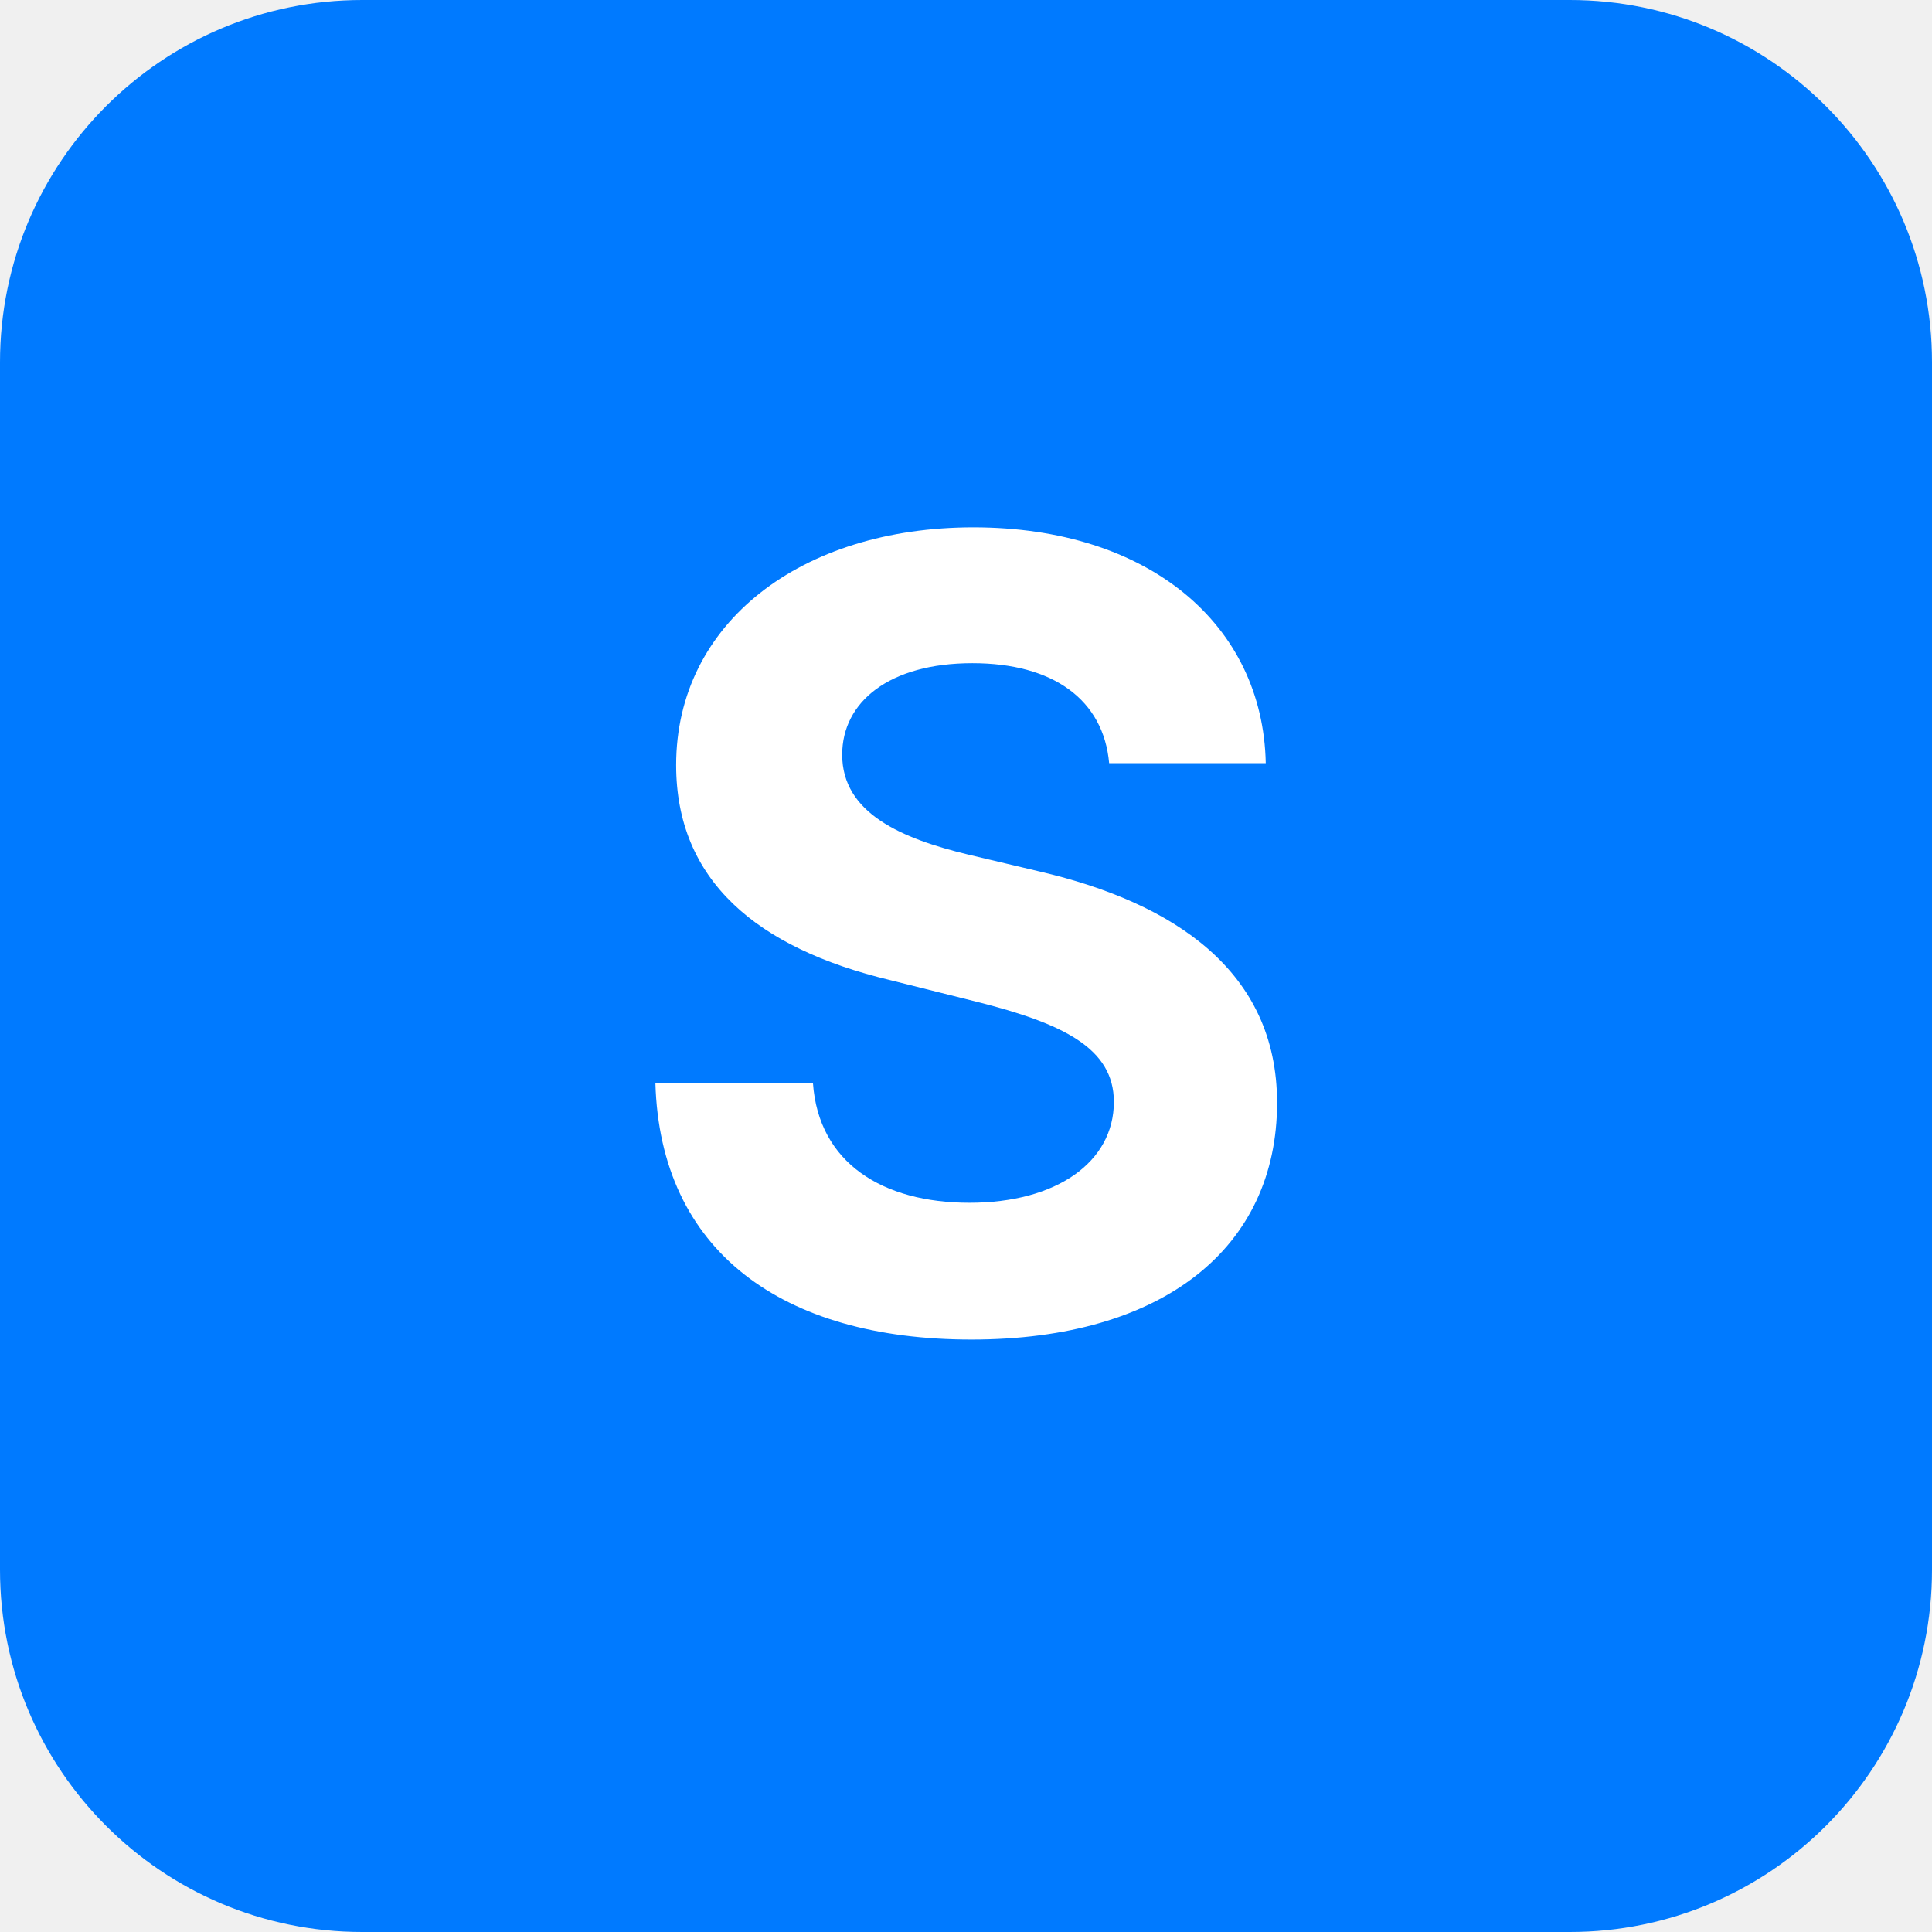
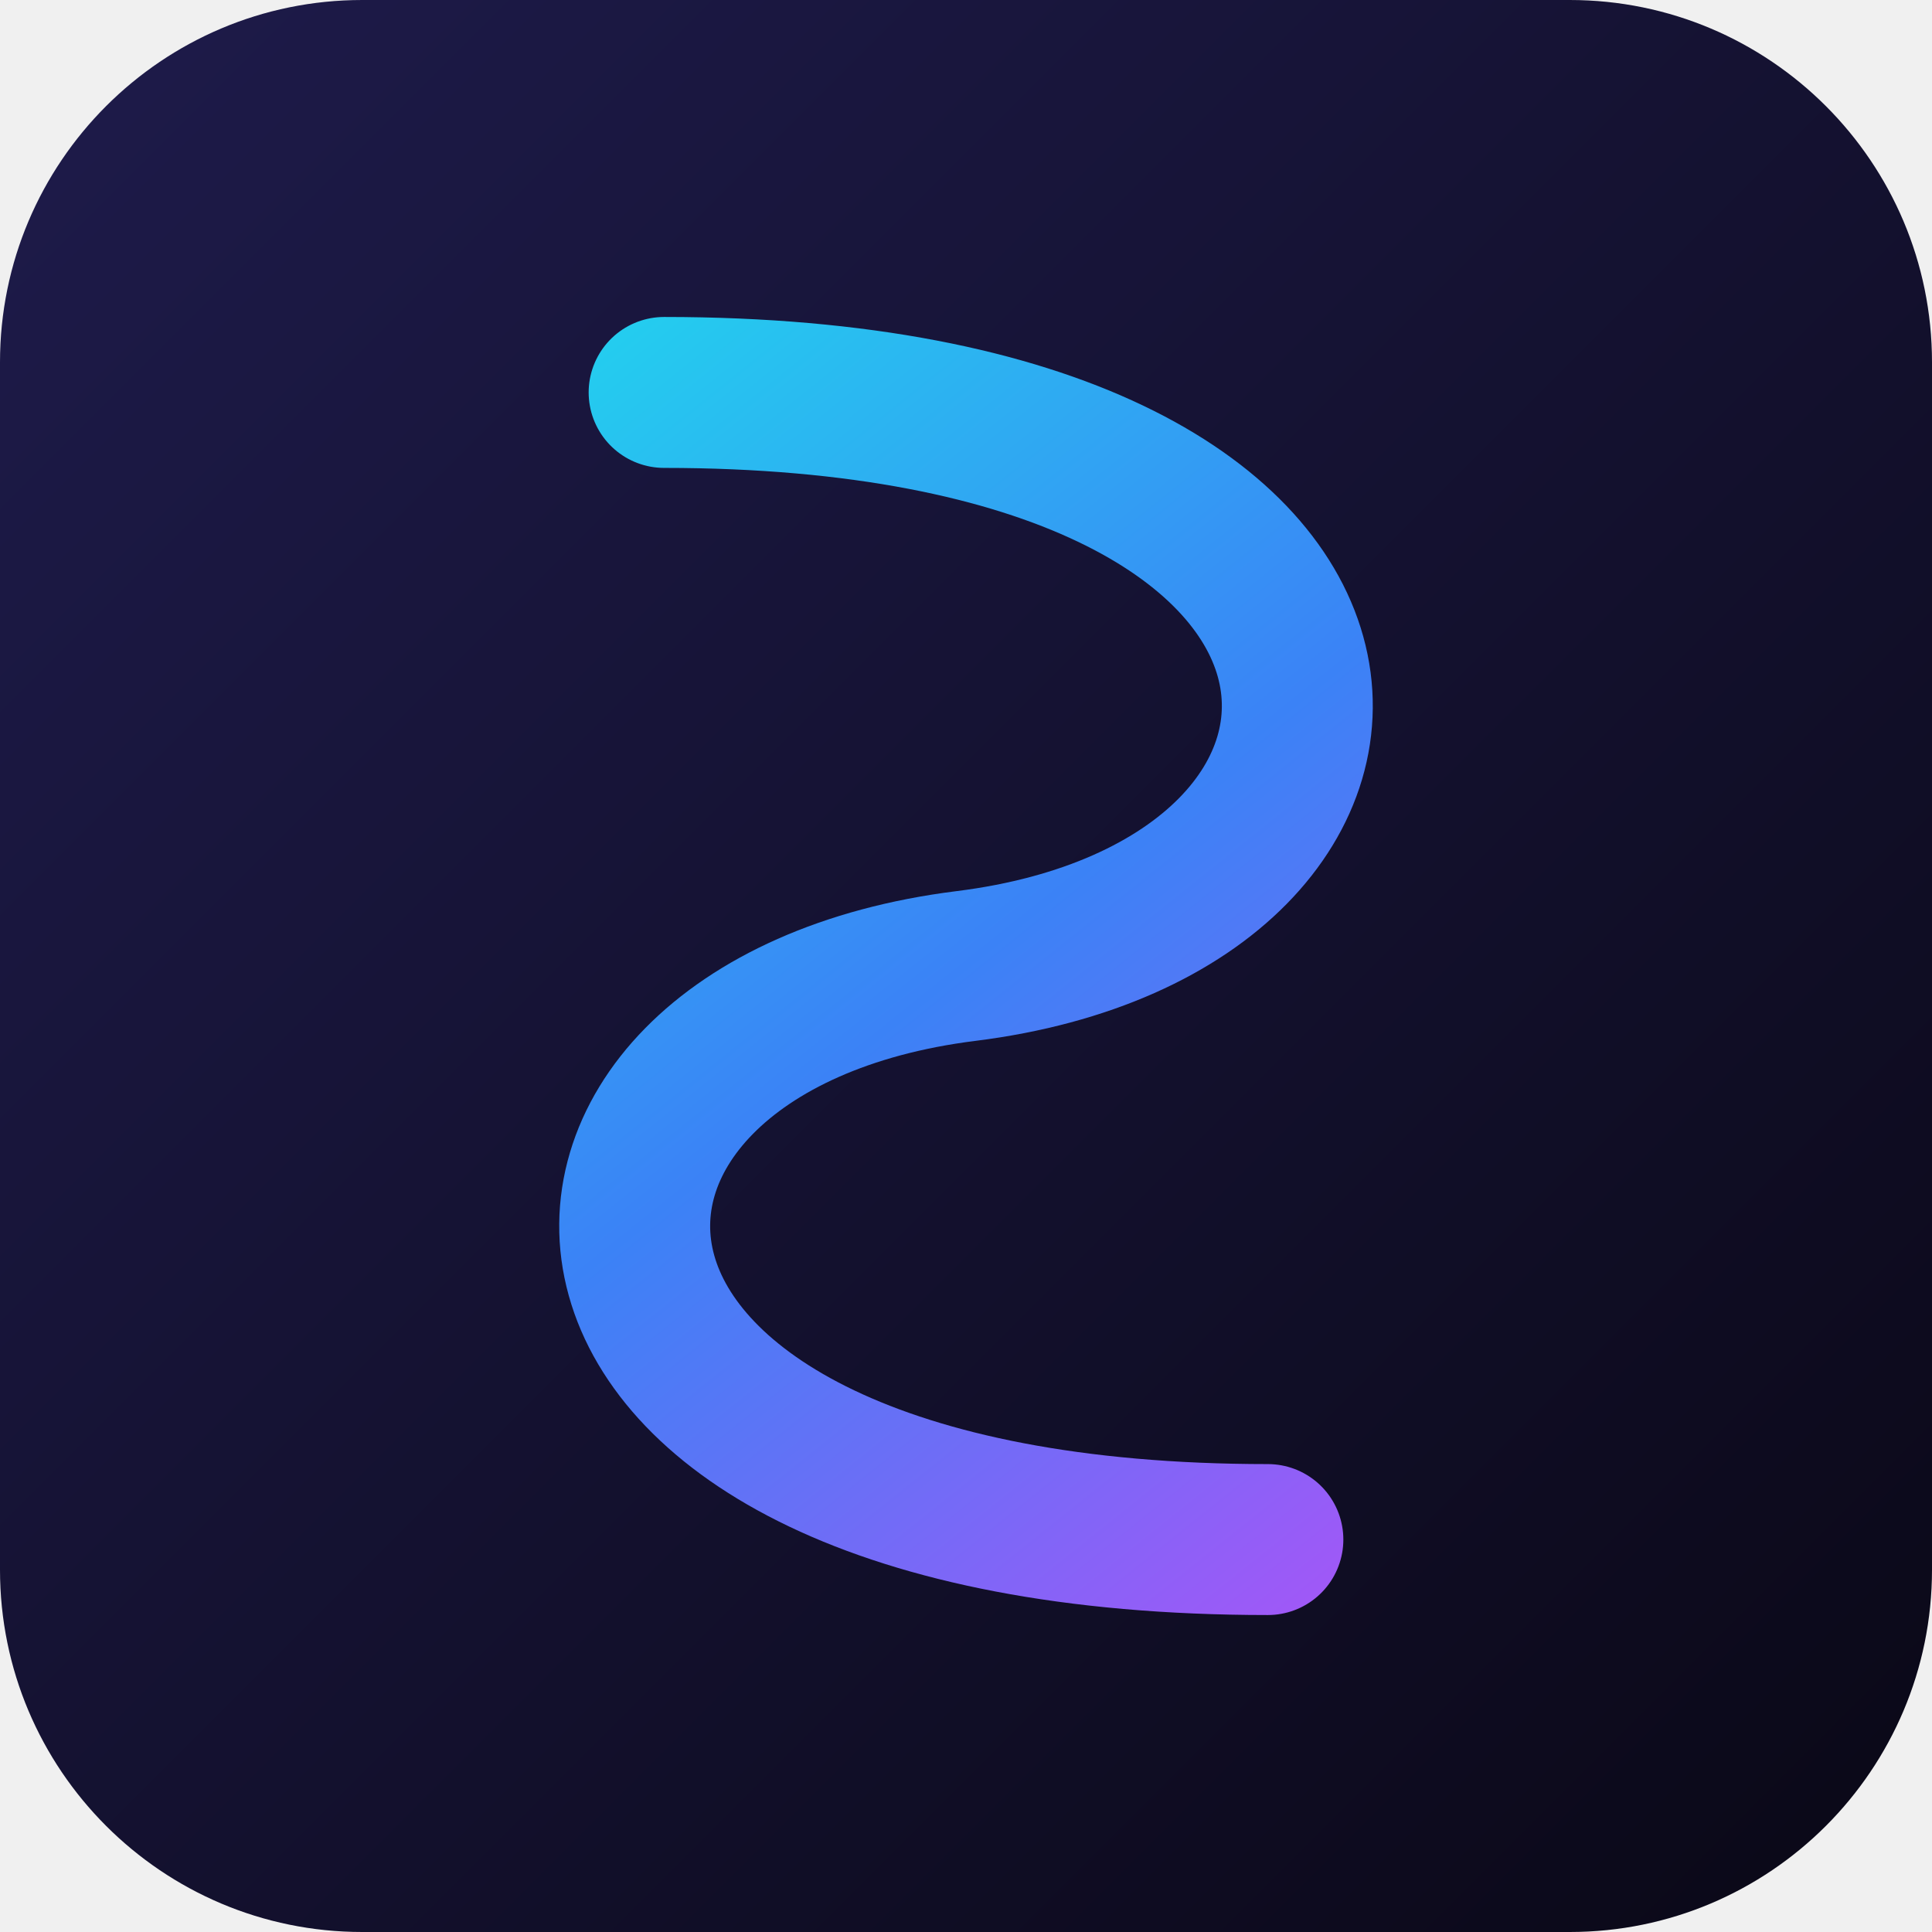
<svg xmlns="http://www.w3.org/2000/svg" viewBox="0 0 32 32">
-   <rect width="32" height="32" rx="6" fill="#007AFF" />
-   <text x="16" y="22" text-anchor="middle" font-family="SF Pro Display, Helvetica Neue" font-weight="700" font-size="18" fill="white">S</text>
+   <defs>
+     <linearGradient id="bg" x1="0" y1="0" x2="32" y2="32" gradientUnits="userSpaceOnUse">
+       <stop offset="0%" stop-color="#1e1b4b" />
+       <stop offset="100%" stop-color="#0a0816" />
+     </linearGradient>
+     <linearGradient id="s" x1="8" y1="6" x2="24" y2="26" gradientUnits="userSpaceOnUse">
+       <stop offset="0%" stop-color="#22d3ee" />
+       <stop offset="50%" stop-color="#3b82f6" />
+       <stop offset="100%" stop-color="#a855f7" />
+     </linearGradient>
+   </defs>
+   <rect width="32" height="32" rx="6" fill="url(#bg)" />
+   <path d="M 11 6.5 C 24 6.5, 24 15, 16 16 C 8 17, 8 25.5, 21 25.5" fill="none" stroke="url(#s)" stroke-width="2.5" stroke-linecap="round" />
</svg>
